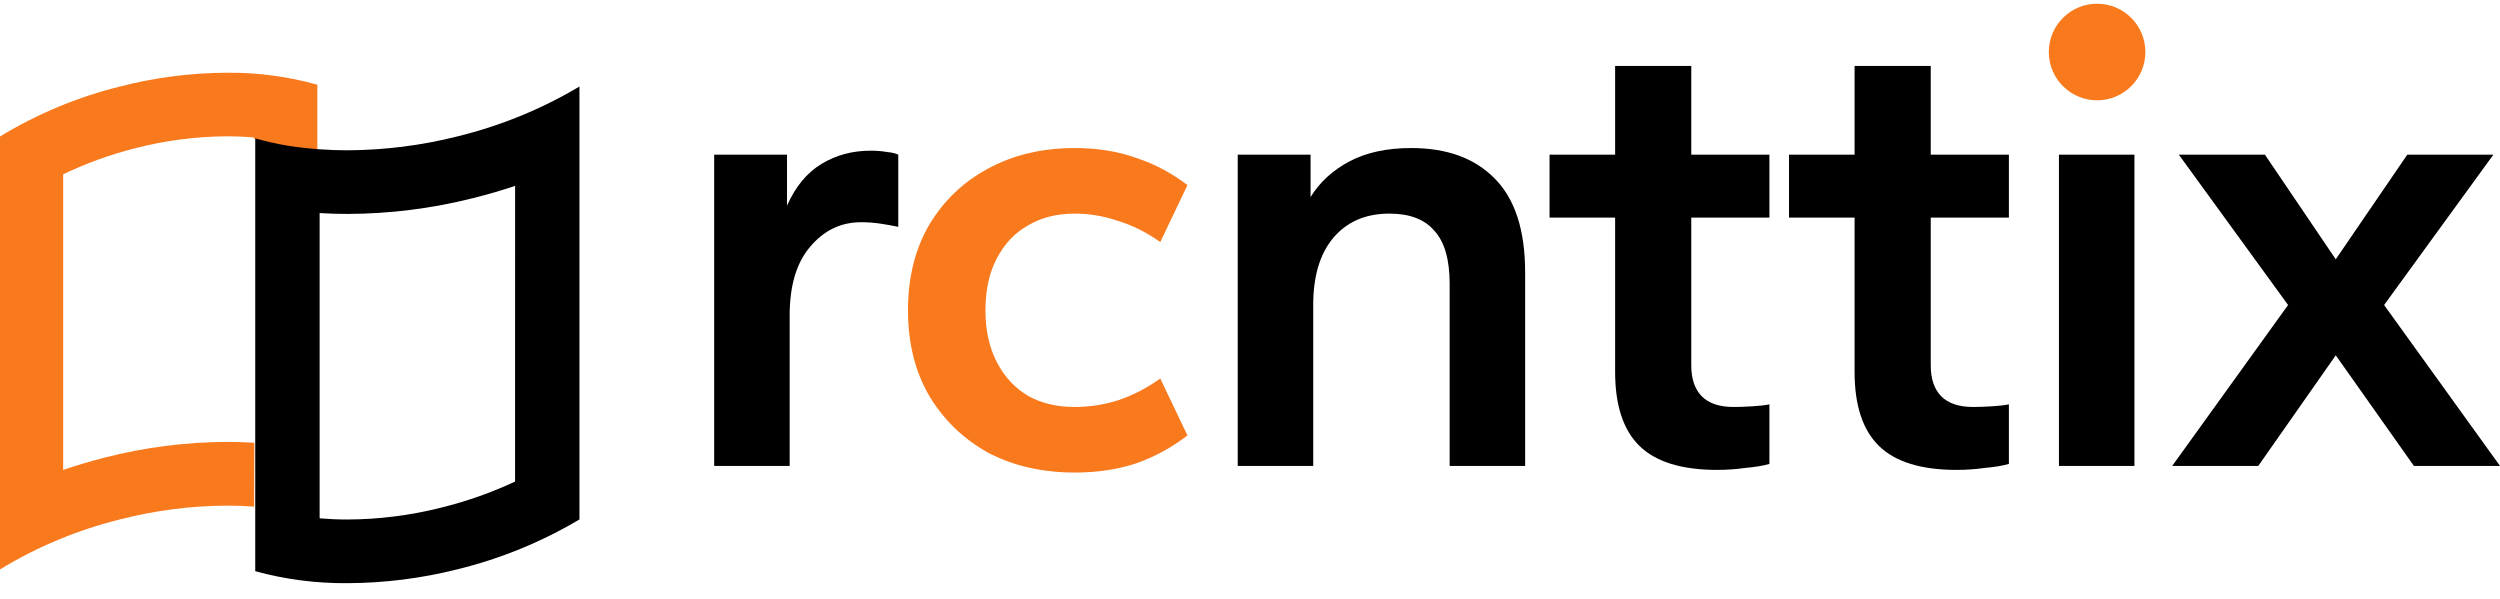
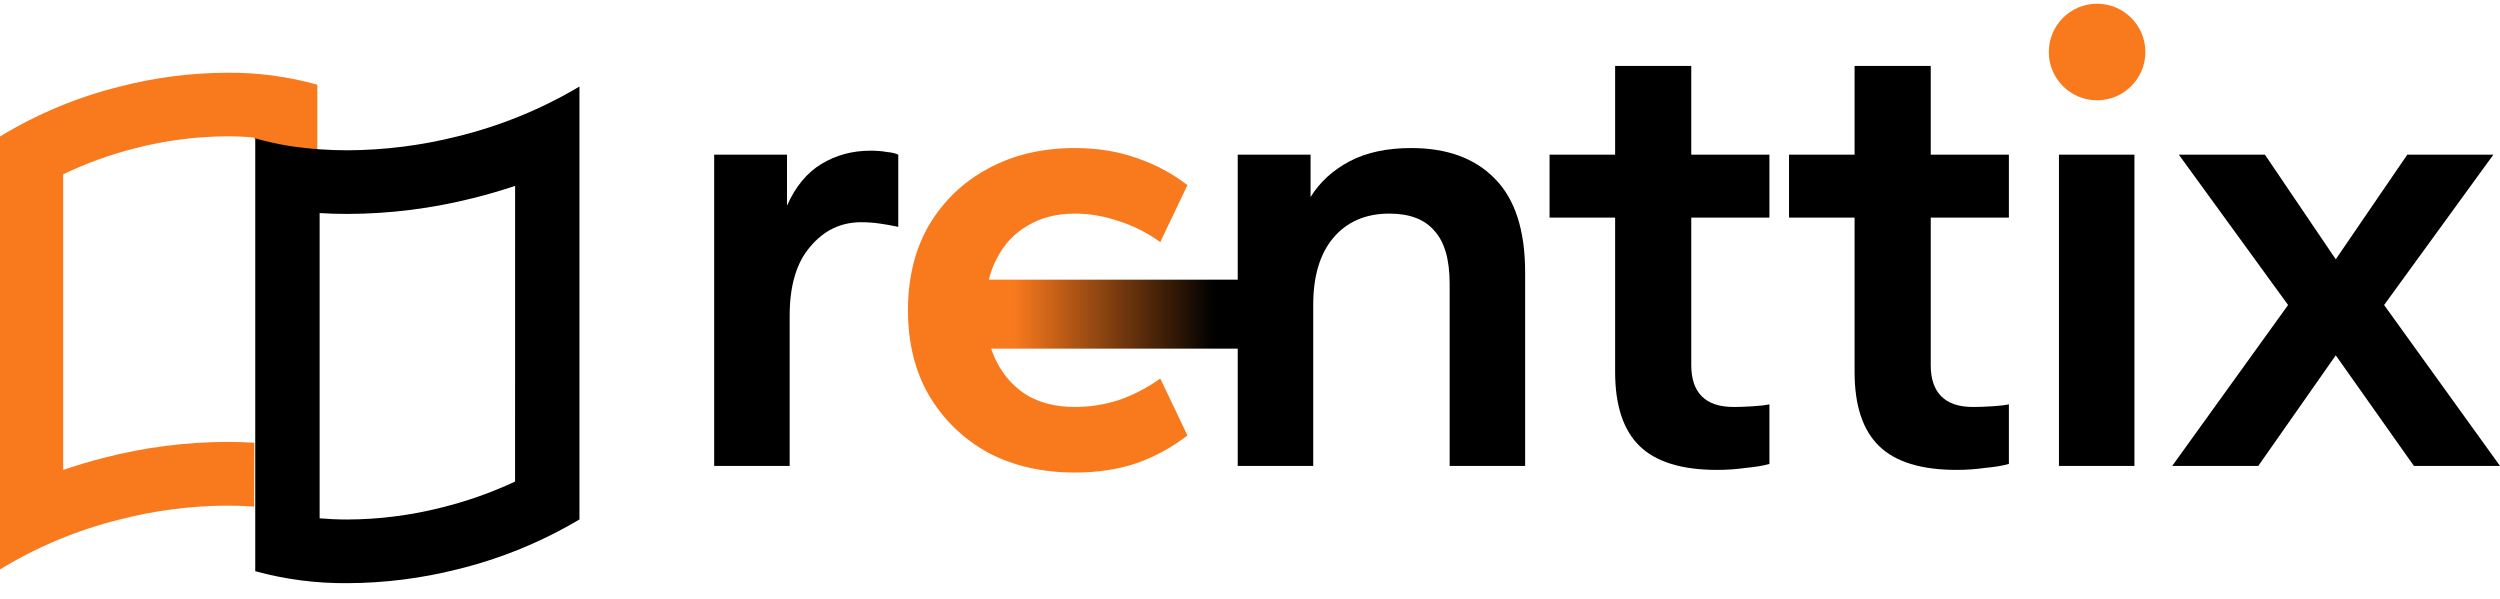
<svg xmlns="http://www.w3.org/2000/svg" width="142" height="34" viewBox="0 0 142 34" fill="none">
  <path d="M40.565 26.464V8.785H44.702V11.681C45.179 10.603 45.831 9.813 46.658 9.312C47.486 8.81 48.414 8.559 49.442 8.559C49.793 8.559 50.106 8.584 50.382 8.635C50.658 8.66 50.871 8.71 51.022 8.785V12.885C50.671 12.81 50.32 12.747 49.968 12.697C49.617 12.647 49.266 12.622 48.915 12.622C47.762 12.622 46.796 13.086 46.019 14.014C45.242 14.916 44.853 16.22 44.853 17.925V26.464H40.565Z" fill="black" />
  <path d="M61.052 26.84C59.196 26.84 57.554 26.464 56.124 25.712C54.72 24.934 53.604 23.856 52.777 22.477C51.974 21.098 51.573 19.48 51.573 17.625C51.573 15.769 51.974 14.151 52.777 12.772C53.604 11.393 54.72 10.327 56.124 9.575C57.554 8.798 59.196 8.409 61.052 8.409C62.331 8.409 63.497 8.597 64.55 8.973C65.603 9.324 66.569 9.838 67.447 10.515L65.904 13.75C65.127 13.198 64.325 12.797 63.497 12.546C62.695 12.271 61.88 12.133 61.052 12.133C60.024 12.133 59.134 12.358 58.381 12.81C57.629 13.236 57.04 13.863 56.614 14.691C56.187 15.493 55.974 16.471 55.974 17.625C55.974 18.753 56.187 19.731 56.614 20.558C57.04 21.386 57.629 22.026 58.381 22.477C59.134 22.903 60.024 23.116 61.052 23.116C61.88 23.116 62.695 22.991 63.497 22.74C64.325 22.464 65.127 22.051 65.904 21.499L67.447 24.734C66.569 25.411 65.603 25.938 64.55 26.314C63.497 26.665 62.331 26.84 61.052 26.84Z" fill="#F9791D" />
  <path d="M70.303 26.464V8.785H74.44V11.192C74.967 10.34 75.707 9.663 76.66 9.161C77.613 8.66 78.779 8.409 80.158 8.409C82.189 8.409 83.769 8.986 84.897 10.139C86.051 11.293 86.628 13.073 86.628 15.48V26.464H82.34V16.12C82.34 14.741 82.051 13.738 81.474 13.111C80.923 12.459 80.07 12.133 78.917 12.133C77.562 12.133 76.497 12.597 75.719 13.524C74.967 14.427 74.591 15.694 74.591 17.324V26.464H70.303Z" fill="black" />
  <path d="M97.531 26.69C95.525 26.69 94.058 26.238 93.13 25.336C92.203 24.433 91.739 23.029 91.739 21.123V12.358H88.015V8.785H91.739V3.745H96.064V8.785H100.503V12.358H96.064V20.747C96.064 21.524 96.265 22.113 96.666 22.515C97.067 22.916 97.669 23.116 98.472 23.116C98.773 23.116 99.124 23.104 99.525 23.079C99.951 23.054 100.277 23.016 100.503 22.966V26.351C100.152 26.452 99.701 26.527 99.149 26.577C98.622 26.652 98.083 26.69 97.531 26.69Z" fill="black" />
  <path d="M111.133 26.69C109.127 26.69 107.66 26.238 106.732 25.336C105.804 24.433 105.34 23.029 105.34 21.123V12.358H101.616V8.785H105.34V3.745H109.666V8.785H114.105V12.358H109.666V20.747C109.666 21.524 109.867 22.113 110.268 22.515C110.669 22.916 111.271 23.116 112.073 23.116C112.374 23.116 112.725 23.104 113.127 23.079C113.553 23.054 113.879 23.016 114.105 22.966V26.351C113.754 26.452 113.302 26.527 112.75 26.577C112.224 26.652 111.685 26.69 111.133 26.69Z" fill="black" />
  <path d="M116.948 26.464V8.785H121.236V26.464H116.948ZM119.092 5.55C118.315 5.55 117.701 5.324 117.249 4.873C116.798 4.422 116.572 3.845 116.572 3.143C116.572 2.441 116.798 1.876 117.249 1.45C117.701 0.999 118.315 0.773 119.092 0.773C119.845 0.773 120.447 0.999 120.898 1.45C121.374 1.901 121.613 2.478 121.613 3.18C121.613 3.883 121.374 4.459 120.898 4.911C120.447 5.337 119.845 5.55 119.092 5.55Z" fill="black" />
  <path d="M123.381 26.464L129.963 17.324L123.757 8.785H128.647L132.671 14.728L136.734 8.785H141.624L135.417 17.324L142 26.464H137.11L132.671 20.182L128.27 26.464H123.381Z" fill="black" />
  <path d="M14.447 25.147C13.939 25.117 13.424 25.101 12.902 25.1C10.547 25.108 8.202 25.409 5.92 25.997C5.124 26.201 4.346 26.432 3.588 26.692V9.899C4.897 9.272 6.264 8.778 7.67 8.423C9.378 7.98 11.133 7.752 12.896 7.743C13.427 7.743 13.943 7.765 14.443 7.811V7.877C15.031 8.05 15.629 8.188 16.233 8.292C16.81 8.389 17.407 8.458 18.024 8.499V4.811C16.352 4.344 14.624 4.115 12.89 4.131C10.832 4.14 8.783 4.405 6.789 4.921C4.398 5.515 2.109 6.47 0 7.753V32.342C2.109 31.058 4.398 30.103 6.789 29.509C8.783 28.995 10.832 28.729 12.89 28.72C13.416 28.72 13.931 28.738 14.434 28.776L14.447 25.147Z" fill="#F9791D" />
  <path d="M25.976 7.749C23.937 8.263 21.842 8.527 19.738 8.537C19.201 8.537 18.674 8.518 18.159 8.481C17.529 8.435 16.919 8.366 16.328 8.273C15.711 8.169 15.099 8.031 14.498 7.858V32.444C16.206 32.912 17.973 33.141 19.747 33.124C21.851 33.115 23.946 32.85 25.985 32.336C28.424 31.739 30.76 30.785 32.913 29.504V4.914C30.758 6.197 28.419 7.153 25.976 7.749ZM29.256 27.353C27.916 27.979 26.517 28.473 25.079 28.828C23.334 29.271 21.54 29.5 19.738 29.508C19.194 29.508 18.665 29.485 18.155 29.441V12.103C18.674 12.136 19.205 12.151 19.734 12.151C22.142 12.144 24.54 11.842 26.873 11.253C27.686 11.05 28.481 10.818 29.258 10.558L29.256 27.353Z" fill="black" />
  <path d="M121.857 2.955C121.857 4.469 120.629 5.697 119.114 5.697C117.6 5.697 116.372 4.469 116.372 2.955C116.372 1.44 117.6 0.212 119.114 0.212C120.629 0.212 121.857 1.44 121.857 2.955Z" fill="#F9791D" />
+   <rect x="70.92" y="15.885" width="3.918" height="15.281" transform="rotate(90 70.9199 15.8848)" fill="url(#paint0_linear_557_286)" />
+   <defs>
+     <linearGradient id="paint0_linear_557_286" x1="70.92" y1="29.207" x2="70.92" y2="17.844" gradientUnits="userSpaceOnUse">
+       <stop stop-color="#F9791D" />
+       <stop offset="1" />
+     </linearGradient>
+   </defs>
</svg>
